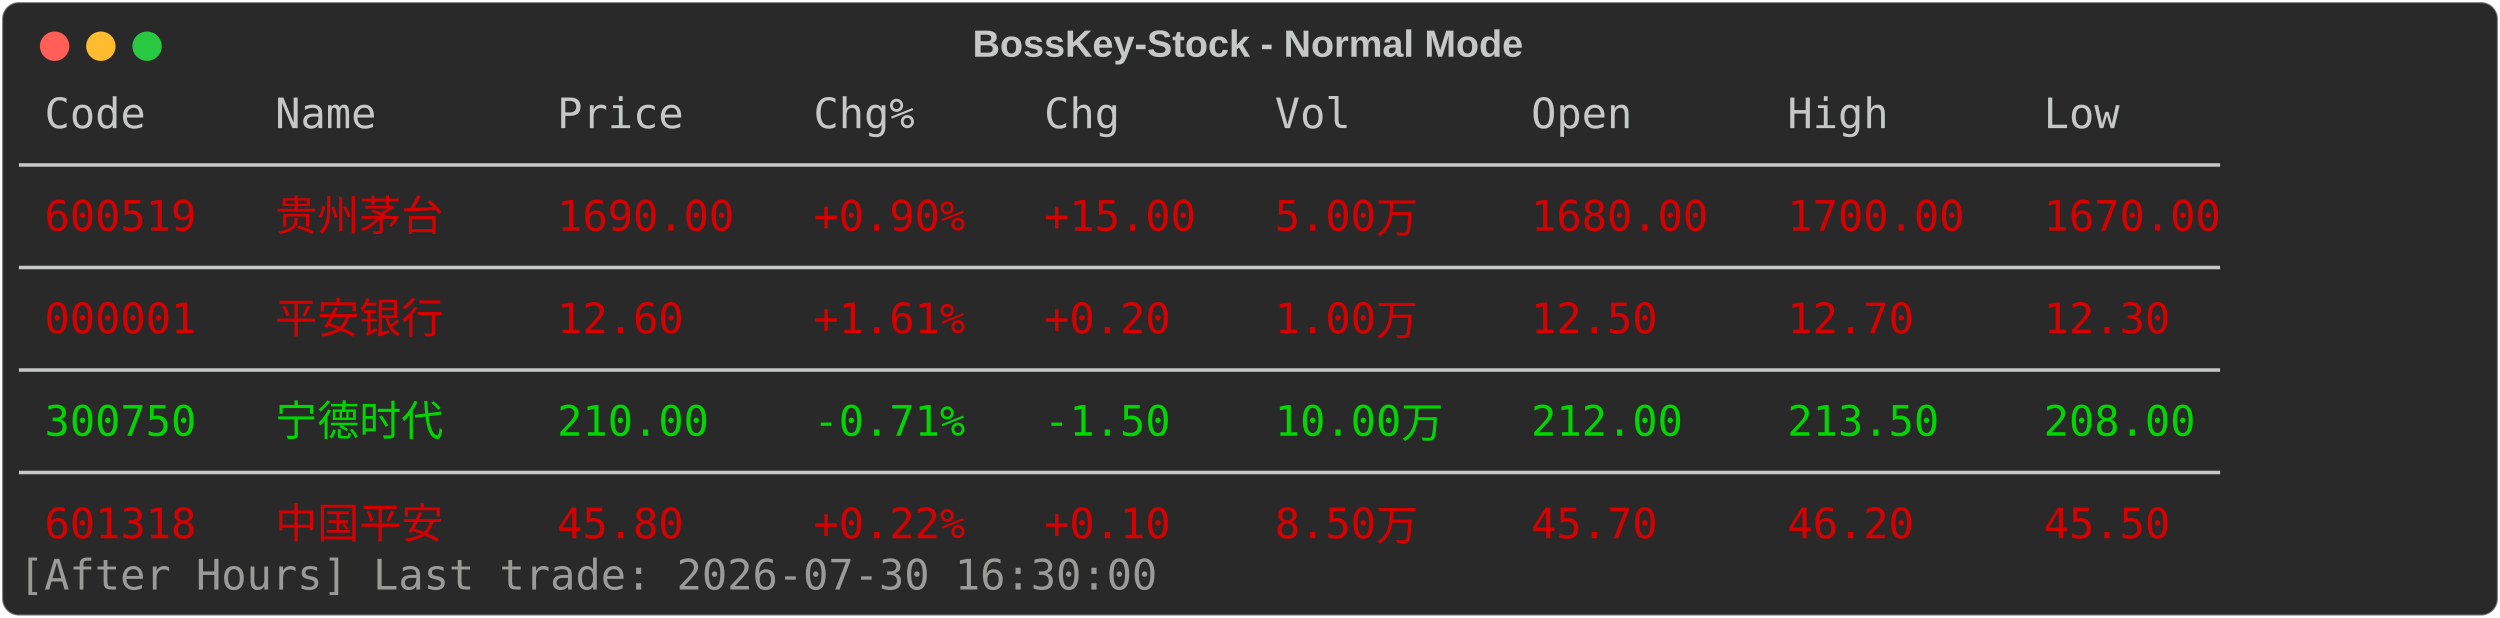
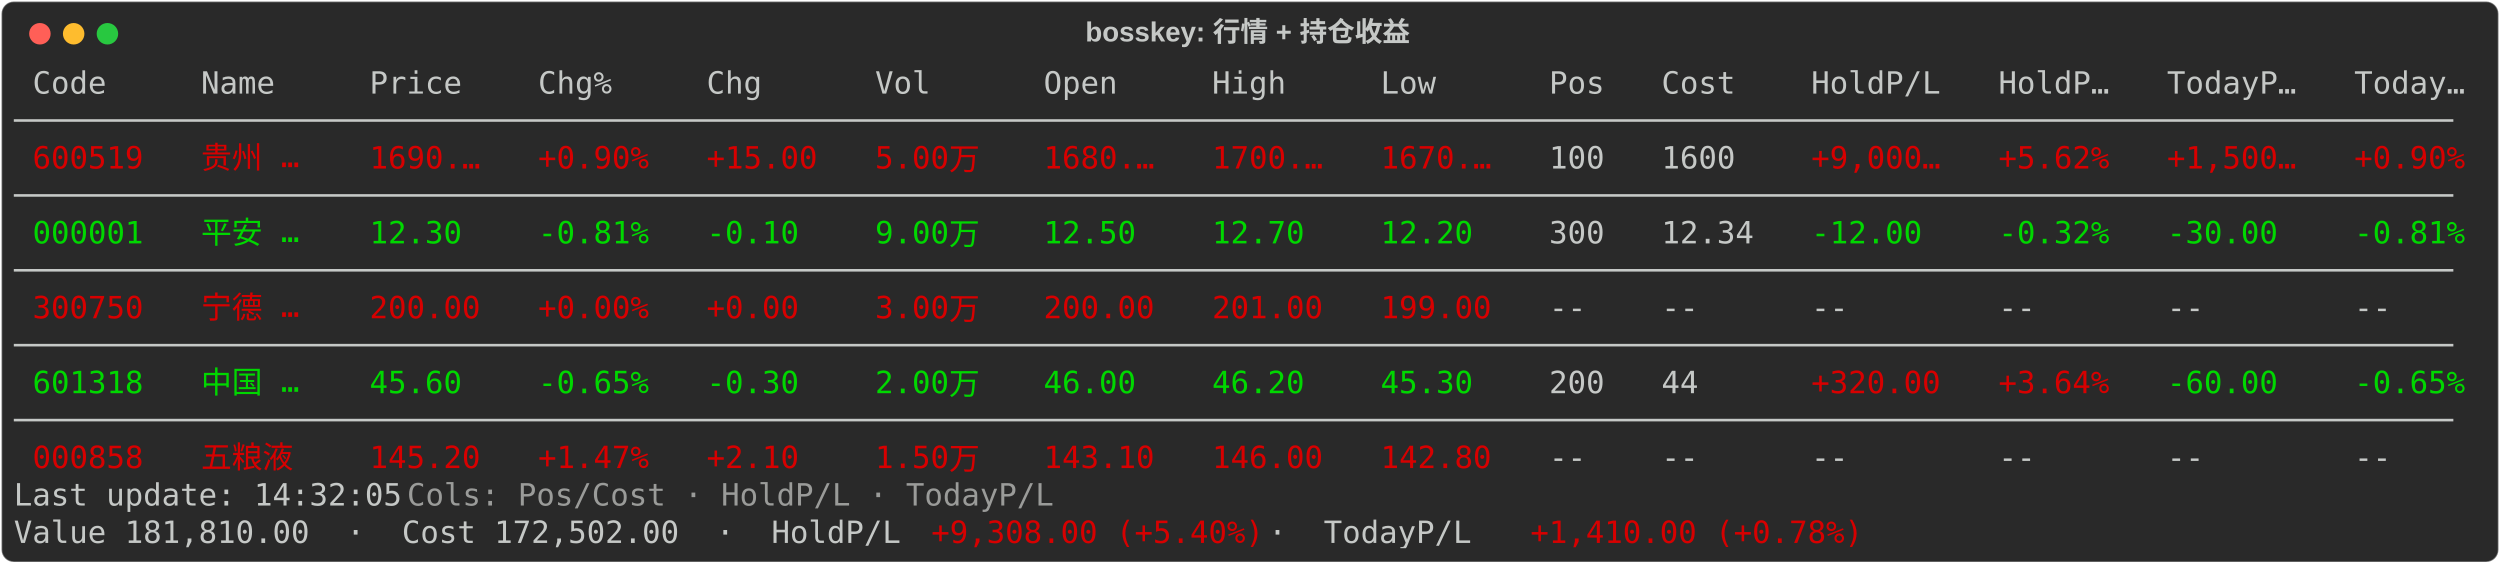
- <svg xmlns="http://www.w3.org/2000/svg" class="rich-terminal" viewBox="0 0 1190 294.0">
+ <svg xmlns="http://www.w3.org/2000/svg" class="rich-terminal" viewBox="0 0 1629 367.2">
  <style>

    @font-face {
        font-family: "Fira Code";
        src: local("FiraCode-Regular"),
                url("https://cdnjs.cloudflare.com/ajax/libs/firacode/6.2.0/woff2/FiraCode-Regular.woff2") format("woff2"),
                url("https://cdnjs.cloudflare.com/ajax/libs/firacode/6.2.0/woff/FiraCode-Regular.woff") format("woff");
        font-style: normal;
        font-weight: 400;
    }
    @font-face {
        font-family: "Fira Code";
        src: local("FiraCode-Bold"),
                url("https://cdnjs.cloudflare.com/ajax/libs/firacode/6.2.0/woff2/FiraCode-Bold.woff2") format("woff2"),
                url("https://cdnjs.cloudflare.com/ajax/libs/firacode/6.2.0/woff/FiraCode-Bold.woff") format("woff");
        font-style: bold;
        font-weight: 700;
    }

-     .terminal-14486342-matrix {
+     .terminal-1065528454-matrix {
        font-family: Fira Code, monospace;
        font-size: 20px;
        line-height: 24.4px;
        font-variant-east-asian: full-width;
    }

-     .terminal-14486342-title {
+     .terminal-1065528454-title {
        font-size: 18px;
        font-weight: bold;
        font-family: arial;
    }

-     .terminal-14486342-r1 { fill: #c5c8c6 }
- .terminal-14486342-r2 { fill: #d70000 }
- .terminal-14486342-r3 { fill: #00d700 }
- .terminal-14486342-r4 { fill: #9a9b99 }
+     .terminal-1065528454-r1 { fill: #c5c8c6 }
+ .terminal-1065528454-r2 { fill: #d70000 }
+ .terminal-1065528454-r3 { fill: #00d700 }
+ .terminal-1065528454-r4 { fill: #9a9b99 }
    </style>
  <defs>
-     <clipPath id="terminal-14486342-clip-terminal">
-       <rect x="0" y="0" width="1170.2" height="243.0" />
-     </clipPath>
-     <clipPath id="terminal-14486342-line-0">
-       <rect x="0" y="1.5" width="1171.2" height="24.65" />
-     </clipPath>
-     <clipPath id="terminal-14486342-line-1">
-       <rect x="0" y="25.9" width="1171.2" height="24.65" />
-     </clipPath>
-     <clipPath id="terminal-14486342-line-2">
-       <rect x="0" y="50.3" width="1171.2" height="24.65" />
-     </clipPath>
-     <clipPath id="terminal-14486342-line-3">
-       <rect x="0" y="74.7" width="1171.2" height="24.65" />
-     </clipPath>
-     <clipPath id="terminal-14486342-line-4">
-       <rect x="0" y="99.1" width="1171.2" height="24.65" />
-     </clipPath>
-     <clipPath id="terminal-14486342-line-5">
-       <rect x="0" y="123.5" width="1171.2" height="24.65" />
-     </clipPath>
-     <clipPath id="terminal-14486342-line-6">
-       <rect x="0" y="147.9" width="1171.2" height="24.65" />
-     </clipPath>
-     <clipPath id="terminal-14486342-line-7">
-       <rect x="0" y="172.3" width="1171.2" height="24.65" />
-     </clipPath>
-     <clipPath id="terminal-14486342-line-8">
-       <rect x="0" y="196.7" width="1171.2" height="24.65" />
+     <clipPath id="terminal-1065528454-clip-terminal">
+       <rect x="0" y="0" width="1609.4" height="316.2" />
+     </clipPath>
+     <clipPath id="terminal-1065528454-line-0">
+       <rect x="0" y="1.5" width="1610.4" height="24.65" />
+     </clipPath>
+     <clipPath id="terminal-1065528454-line-1">
+       <rect x="0" y="25.9" width="1610.4" height="24.65" />
+     </clipPath>
+     <clipPath id="terminal-1065528454-line-2">
+       <rect x="0" y="50.3" width="1610.4" height="24.65" />
+     </clipPath>
+     <clipPath id="terminal-1065528454-line-3">
+       <rect x="0" y="74.7" width="1610.4" height="24.65" />
+     </clipPath>
+     <clipPath id="terminal-1065528454-line-4">
+       <rect x="0" y="99.1" width="1610.4" height="24.65" />
+     </clipPath>
+     <clipPath id="terminal-1065528454-line-5">
+       <rect x="0" y="123.5" width="1610.4" height="24.65" />
+     </clipPath>
+     <clipPath id="terminal-1065528454-line-6">
+       <rect x="0" y="147.9" width="1610.4" height="24.65" />
+     </clipPath>
+     <clipPath id="terminal-1065528454-line-7">
+       <rect x="0" y="172.3" width="1610.4" height="24.65" />
+     </clipPath>
+     <clipPath id="terminal-1065528454-line-8">
+       <rect x="0" y="196.7" width="1610.4" height="24.65" />
+     </clipPath>
+     <clipPath id="terminal-1065528454-line-9">
+       <rect x="0" y="221.1" width="1610.4" height="24.65" />
+     </clipPath>
+     <clipPath id="terminal-1065528454-line-10">
+       <rect x="0" y="245.5" width="1610.4" height="24.65" />
+     </clipPath>
+     <clipPath id="terminal-1065528454-line-11">
+       <rect x="0" y="269.9" width="1610.4" height="24.65" />
    </clipPath>
  </defs>
-   <rect fill="#292929" stroke="rgba(255,255,255,0.35)" stroke-width="1" x="1" y="1" width="1188" height="292" rx="8" />
-   <text class="terminal-14486342-title" fill="#c5c8c6" text-anchor="middle" x="594" y="27">BossKey-Stock - Normal Mode</text>
+   <rect fill="#292929" stroke="rgba(255,255,255,0.35)" stroke-width="1" x="1" y="1" width="1627" height="365.2" rx="8" />
+   <text class="terminal-1065528454-title" fill="#c5c8c6" text-anchor="middle" x="813" y="27">bosskey: 行情 + 持仓收益</text>
  <g transform="translate(26,22)">
    <circle cx="0" cy="0" r="7" fill="#ff5f57" />
    <circle cx="22" cy="0" r="7" fill="#febc2e" />
    <circle cx="44" cy="0" r="7" fill="#28c840" />
  </g>
-   <g transform="translate(9, 41)" clip-path="url(#terminal-14486342-clip-terminal)">
-     <g class="terminal-14486342-matrix">
-       <text class="terminal-14486342-r1" x="12.2" y="20" textLength="73.2" clip-path="url(#terminal-14486342-line-0)">Code  </text>
-       <text class="terminal-14486342-r1" x="122" y="20" textLength="97.6" clip-path="url(#terminal-14486342-line-0)">Name    </text>
-       <text class="terminal-14486342-r1" x="256.2" y="20" textLength="85.4" clip-path="url(#terminal-14486342-line-0)">Price  </text>
-       <text class="terminal-14486342-r1" x="378.2" y="20" textLength="73.2" clip-path="url(#terminal-14486342-line-0)">Chg%  </text>
-       <text class="terminal-14486342-r1" x="488" y="20" textLength="73.2" clip-path="url(#terminal-14486342-line-0)">Chg   </text>
-       <text class="terminal-14486342-r1" x="597.8" y="20" textLength="85.4" clip-path="url(#terminal-14486342-line-0)">Vol    </text>
-       <text class="terminal-14486342-r1" x="719.8" y="20" textLength="85.4" clip-path="url(#terminal-14486342-line-0)">Open   </text>
-       <text class="terminal-14486342-r1" x="841.8" y="20" textLength="85.4" clip-path="url(#terminal-14486342-line-0)">High   </text>
-       <text class="terminal-14486342-r1" x="963.8" y="20" textLength="85.4" clip-path="url(#terminal-14486342-line-0)">Low    </text>
-       <text class="terminal-14486342-r1" x="1171.2" y="20" textLength="12.2" clip-path="url(#terminal-14486342-line-0)">
- </text>
-       <text class="terminal-14486342-r1" x="0" y="44.4" textLength="1061.4" clip-path="url(#terminal-14486342-line-1)">───────────────────────────────────────────────────────────────────────────────────────</text>
-       <text class="terminal-14486342-r1" x="1171.2" y="44.4" textLength="12.2" clip-path="url(#terminal-14486342-line-1)">
- </text>
-       <text class="terminal-14486342-r2" x="12.2" y="68.8" textLength="73.2" clip-path="url(#terminal-14486342-line-2)">600519</text>
-       <text class="terminal-14486342-r2" x="122" y="68.8" textLength="48.8" clip-path="url(#terminal-14486342-line-2)">贵州茅台</text>
-       <text class="terminal-14486342-r2" x="256.2" y="68.8" textLength="85.4" clip-path="url(#terminal-14486342-line-2)">1690.00</text>
-       <text class="terminal-14486342-r2" x="378.2" y="68.8" textLength="73.2" clip-path="url(#terminal-14486342-line-2)">+0.90%</text>
-       <text class="terminal-14486342-r2" x="488" y="68.8" textLength="73.2" clip-path="url(#terminal-14486342-line-2)">+15.00</text>
-       <text class="terminal-14486342-r2" x="597.8" y="68.8" textLength="73.2" clip-path="url(#terminal-14486342-line-2)">5.00万 </text>
-       <text class="terminal-14486342-r2" x="719.8" y="68.8" textLength="85.4" clip-path="url(#terminal-14486342-line-2)">1680.00</text>
-       <text class="terminal-14486342-r2" x="841.8" y="68.8" textLength="85.4" clip-path="url(#terminal-14486342-line-2)">1700.00</text>
-       <text class="terminal-14486342-r2" x="963.8" y="68.8" textLength="85.4" clip-path="url(#terminal-14486342-line-2)">1670.00</text>
-       <text class="terminal-14486342-r1" x="1171.2" y="68.8" textLength="12.2" clip-path="url(#terminal-14486342-line-2)">
- </text>
-       <text class="terminal-14486342-r1" x="0" y="93.2" textLength="1061.4" clip-path="url(#terminal-14486342-line-3)">───────────────────────────────────────────────────────────────────────────────────────</text>
-       <text class="terminal-14486342-r1" x="1171.2" y="93.2" textLength="12.2" clip-path="url(#terminal-14486342-line-3)">
- </text>
-       <text class="terminal-14486342-r2" x="12.2" y="117.6" textLength="73.2" clip-path="url(#terminal-14486342-line-4)">000001</text>
-       <text class="terminal-14486342-r2" x="122" y="117.6" textLength="48.8" clip-path="url(#terminal-14486342-line-4)">平安银行</text>
-       <text class="terminal-14486342-r2" x="256.2" y="117.6" textLength="85.4" clip-path="url(#terminal-14486342-line-4)">12.60  </text>
-       <text class="terminal-14486342-r2" x="378.2" y="117.6" textLength="73.2" clip-path="url(#terminal-14486342-line-4)">+1.61%</text>
-       <text class="terminal-14486342-r2" x="488" y="117.6" textLength="73.2" clip-path="url(#terminal-14486342-line-4)">+0.20 </text>
-       <text class="terminal-14486342-r2" x="597.8" y="117.6" textLength="73.2" clip-path="url(#terminal-14486342-line-4)">1.00万 </text>
-       <text class="terminal-14486342-r2" x="719.8" y="117.6" textLength="85.4" clip-path="url(#terminal-14486342-line-4)">12.50  </text>
-       <text class="terminal-14486342-r2" x="841.8" y="117.6" textLength="85.4" clip-path="url(#terminal-14486342-line-4)">12.70  </text>
-       <text class="terminal-14486342-r2" x="963.8" y="117.6" textLength="85.4" clip-path="url(#terminal-14486342-line-4)">12.30  </text>
-       <text class="terminal-14486342-r1" x="1171.2" y="117.6" textLength="12.2" clip-path="url(#terminal-14486342-line-4)">
- </text>
-       <text class="terminal-14486342-r1" x="0" y="142" textLength="1061.4" clip-path="url(#terminal-14486342-line-5)">───────────────────────────────────────────────────────────────────────────────────────</text>
-       <text class="terminal-14486342-r1" x="1171.2" y="142" textLength="12.2" clip-path="url(#terminal-14486342-line-5)">
- </text>
-       <text class="terminal-14486342-r3" x="12.2" y="166.4" textLength="73.2" clip-path="url(#terminal-14486342-line-6)">300750</text>
-       <text class="terminal-14486342-r3" x="122" y="166.4" textLength="48.8" clip-path="url(#terminal-14486342-line-6)">宁德时代</text>
-       <text class="terminal-14486342-r3" x="256.2" y="166.4" textLength="85.4" clip-path="url(#terminal-14486342-line-6)">210.00 </text>
-       <text class="terminal-14486342-r3" x="378.2" y="166.4" textLength="73.2" clip-path="url(#terminal-14486342-line-6)">-0.71%</text>
-       <text class="terminal-14486342-r3" x="488" y="166.4" textLength="73.2" clip-path="url(#terminal-14486342-line-6)">-1.50 </text>
-       <text class="terminal-14486342-r3" x="597.8" y="166.4" textLength="73.2" clip-path="url(#terminal-14486342-line-6)">10.00万</text>
-       <text class="terminal-14486342-r3" x="719.8" y="166.4" textLength="85.4" clip-path="url(#terminal-14486342-line-6)">212.00 </text>
-       <text class="terminal-14486342-r3" x="841.8" y="166.4" textLength="85.4" clip-path="url(#terminal-14486342-line-6)">213.50 </text>
-       <text class="terminal-14486342-r3" x="963.8" y="166.4" textLength="85.4" clip-path="url(#terminal-14486342-line-6)">208.00 </text>
-       <text class="terminal-14486342-r1" x="1171.2" y="166.4" textLength="12.2" clip-path="url(#terminal-14486342-line-6)">
- </text>
-       <text class="terminal-14486342-r1" x="0" y="190.8" textLength="1061.4" clip-path="url(#terminal-14486342-line-7)">───────────────────────────────────────────────────────────────────────────────────────</text>
-       <text class="terminal-14486342-r1" x="1171.2" y="190.8" textLength="12.2" clip-path="url(#terminal-14486342-line-7)">
- </text>
-       <text class="terminal-14486342-r2" x="12.2" y="215.2" textLength="73.2" clip-path="url(#terminal-14486342-line-8)">601318</text>
-       <text class="terminal-14486342-r2" x="122" y="215.2" textLength="48.8" clip-path="url(#terminal-14486342-line-8)">中国平安</text>
-       <text class="terminal-14486342-r2" x="256.2" y="215.2" textLength="85.4" clip-path="url(#terminal-14486342-line-8)">45.80  </text>
-       <text class="terminal-14486342-r2" x="378.2" y="215.2" textLength="73.2" clip-path="url(#terminal-14486342-line-8)">+0.22%</text>
-       <text class="terminal-14486342-r2" x="488" y="215.2" textLength="73.2" clip-path="url(#terminal-14486342-line-8)">+0.10 </text>
-       <text class="terminal-14486342-r2" x="597.8" y="215.2" textLength="73.2" clip-path="url(#terminal-14486342-line-8)">8.50万 </text>
-       <text class="terminal-14486342-r2" x="719.8" y="215.2" textLength="85.4" clip-path="url(#terminal-14486342-line-8)">45.70  </text>
-       <text class="terminal-14486342-r2" x="841.8" y="215.2" textLength="85.4" clip-path="url(#terminal-14486342-line-8)">46.20  </text>
-       <text class="terminal-14486342-r2" x="963.8" y="215.2" textLength="85.4" clip-path="url(#terminal-14486342-line-8)">45.50  </text>
-       <text class="terminal-14486342-r1" x="1171.2" y="215.2" textLength="12.2" clip-path="url(#terminal-14486342-line-8)">
- </text>
-       <text class="terminal-14486342-r4" x="0" y="239.6" textLength="549" clip-path="url(#terminal-14486342-line-9)">[After Hours] Last trade: 2026-07-30 16:30:00</text>
-       <text class="terminal-14486342-r1" x="1171.2" y="239.6" textLength="12.2" clip-path="url(#terminal-14486342-line-9)">
+   <g transform="translate(9, 41)" clip-path="url(#terminal-1065528454-clip-terminal)">
+     <g class="terminal-1065528454-matrix">
+       <text class="terminal-1065528454-r1" x="12.2" y="20" textLength="73.2" clip-path="url(#terminal-1065528454-line-0)">Code  </text>
+       <text class="terminal-1065528454-r1" x="122" y="20" textLength="73.2" clip-path="url(#terminal-1065528454-line-0)">Name  </text>
+       <text class="terminal-1065528454-r1" x="231.8" y="20" textLength="73.2" clip-path="url(#terminal-1065528454-line-0)">Price </text>
+       <text class="terminal-1065528454-r1" x="341.6" y="20" textLength="73.2" clip-path="url(#terminal-1065528454-line-0)">Chg%  </text>
+       <text class="terminal-1065528454-r1" x="451.4" y="20" textLength="73.2" clip-path="url(#terminal-1065528454-line-0)">Chg   </text>
+       <text class="terminal-1065528454-r1" x="561.2" y="20" textLength="73.2" clip-path="url(#terminal-1065528454-line-0)">Vol   </text>
+       <text class="terminal-1065528454-r1" x="671" y="20" textLength="73.2" clip-path="url(#terminal-1065528454-line-0)">Open  </text>
+       <text class="terminal-1065528454-r1" x="780.8" y="20" textLength="73.2" clip-path="url(#terminal-1065528454-line-0)">High  </text>
+       <text class="terminal-1065528454-r1" x="890.6" y="20" textLength="73.2" clip-path="url(#terminal-1065528454-line-0)">Low   </text>
+       <text class="terminal-1065528454-r1" x="1000.4" y="20" textLength="36.6" clip-path="url(#terminal-1065528454-line-0)">Pos</text>
+       <text class="terminal-1065528454-r1" x="1073.6" y="20" textLength="61" clip-path="url(#terminal-1065528454-line-0)">Cost </text>
+       <text class="terminal-1065528454-r1" x="1171.2" y="20" textLength="85.4" clip-path="url(#terminal-1065528454-line-0)">HoldP/L</text>
+       <text class="terminal-1065528454-r1" x="1293.2" y="20" textLength="73.2" clip-path="url(#terminal-1065528454-line-0)">HoldP…</text>
+       <text class="terminal-1065528454-r1" x="1403" y="20" textLength="85.4" clip-path="url(#terminal-1065528454-line-0)">TodayP…</text>
+       <text class="terminal-1065528454-r1" x="1525" y="20" textLength="73.2" clip-path="url(#terminal-1065528454-line-0)">Today…</text>
+       <text class="terminal-1065528454-r1" x="1610.4" y="20" textLength="12.2" clip-path="url(#terminal-1065528454-line-0)">
+ </text>
+       <text class="terminal-1065528454-r1" x="0" y="44.4" textLength="1610.4" clip-path="url(#terminal-1065528454-line-1)">────────────────────────────────────────────────────────────────────────────────────────────────────────────────────────────────────</text>
+       <text class="terminal-1065528454-r1" x="1610.4" y="44.4" textLength="12.2" clip-path="url(#terminal-1065528454-line-1)">
+ </text>
+       <text class="terminal-1065528454-r2" x="12.2" y="68.8" textLength="73.2" clip-path="url(#terminal-1065528454-line-2)">600519</text>
+       <text class="terminal-1065528454-r2" x="122" y="68.8" textLength="48.8" clip-path="url(#terminal-1065528454-line-2)">贵州 …</text>
+       <text class="terminal-1065528454-r2" x="231.8" y="68.8" textLength="73.2" clip-path="url(#terminal-1065528454-line-2)">1690.…</text>
+       <text class="terminal-1065528454-r2" x="341.6" y="68.8" textLength="73.2" clip-path="url(#terminal-1065528454-line-2)">+0.90%</text>
+       <text class="terminal-1065528454-r2" x="451.4" y="68.8" textLength="73.2" clip-path="url(#terminal-1065528454-line-2)">+15.00</text>
+       <text class="terminal-1065528454-r2" x="561.2" y="68.8" textLength="61" clip-path="url(#terminal-1065528454-line-2)">5.00万</text>
+       <text class="terminal-1065528454-r2" x="671" y="68.8" textLength="73.2" clip-path="url(#terminal-1065528454-line-2)">1680.…</text>
+       <text class="terminal-1065528454-r2" x="780.8" y="68.8" textLength="73.2" clip-path="url(#terminal-1065528454-line-2)">1700.…</text>
+       <text class="terminal-1065528454-r2" x="890.6" y="68.8" textLength="73.2" clip-path="url(#terminal-1065528454-line-2)">1670.…</text>
+       <text class="terminal-1065528454-r1" x="1000.4" y="68.8" textLength="36.6" clip-path="url(#terminal-1065528454-line-2)">100</text>
+       <text class="terminal-1065528454-r1" x="1073.6" y="68.8" textLength="61" clip-path="url(#terminal-1065528454-line-2)">1600 </text>
+       <text class="terminal-1065528454-r2" x="1171.2" y="68.8" textLength="85.4" clip-path="url(#terminal-1065528454-line-2)">+9,000…</text>
+       <text class="terminal-1065528454-r2" x="1293.2" y="68.8" textLength="73.2" clip-path="url(#terminal-1065528454-line-2)">+5.62%</text>
+       <text class="terminal-1065528454-r2" x="1403" y="68.8" textLength="85.4" clip-path="url(#terminal-1065528454-line-2)">+1,500…</text>
+       <text class="terminal-1065528454-r2" x="1525" y="68.8" textLength="73.2" clip-path="url(#terminal-1065528454-line-2)">+0.90%</text>
+       <text class="terminal-1065528454-r1" x="1610.4" y="68.8" textLength="12.2" clip-path="url(#terminal-1065528454-line-2)">
+ </text>
+       <text class="terminal-1065528454-r1" x="0" y="93.2" textLength="1610.4" clip-path="url(#terminal-1065528454-line-3)">────────────────────────────────────────────────────────────────────────────────────────────────────────────────────────────────────</text>
+       <text class="terminal-1065528454-r1" x="1610.4" y="93.2" textLength="12.2" clip-path="url(#terminal-1065528454-line-3)">
+ </text>
+       <text class="terminal-1065528454-r3" x="12.2" y="117.6" textLength="73.2" clip-path="url(#terminal-1065528454-line-4)">000001</text>
+       <text class="terminal-1065528454-r3" x="122" y="117.6" textLength="48.8" clip-path="url(#terminal-1065528454-line-4)">平安 …</text>
+       <text class="terminal-1065528454-r3" x="231.8" y="117.6" textLength="73.2" clip-path="url(#terminal-1065528454-line-4)">12.30 </text>
+       <text class="terminal-1065528454-r3" x="341.6" y="117.6" textLength="73.2" clip-path="url(#terminal-1065528454-line-4)">-0.81%</text>
+       <text class="terminal-1065528454-r3" x="451.4" y="117.6" textLength="73.2" clip-path="url(#terminal-1065528454-line-4)">-0.10 </text>
+       <text class="terminal-1065528454-r3" x="561.2" y="117.6" textLength="61" clip-path="url(#terminal-1065528454-line-4)">9.00万</text>
+       <text class="terminal-1065528454-r3" x="671" y="117.6" textLength="73.2" clip-path="url(#terminal-1065528454-line-4)">12.50 </text>
+       <text class="terminal-1065528454-r3" x="780.8" y="117.6" textLength="73.2" clip-path="url(#terminal-1065528454-line-4)">12.70 </text>
+       <text class="terminal-1065528454-r3" x="890.6" y="117.6" textLength="73.2" clip-path="url(#terminal-1065528454-line-4)">12.20 </text>
+       <text class="terminal-1065528454-r1" x="1000.4" y="117.6" textLength="36.6" clip-path="url(#terminal-1065528454-line-4)">300</text>
+       <text class="terminal-1065528454-r1" x="1073.6" y="117.6" textLength="61" clip-path="url(#terminal-1065528454-line-4)">12.34</text>
+       <text class="terminal-1065528454-r3" x="1171.2" y="117.6" textLength="85.4" clip-path="url(#terminal-1065528454-line-4)">-12.00 </text>
+       <text class="terminal-1065528454-r3" x="1293.2" y="117.6" textLength="73.2" clip-path="url(#terminal-1065528454-line-4)">-0.32%</text>
+       <text class="terminal-1065528454-r3" x="1403" y="117.6" textLength="85.4" clip-path="url(#terminal-1065528454-line-4)">-30.00 </text>
+       <text class="terminal-1065528454-r3" x="1525" y="117.6" textLength="73.2" clip-path="url(#terminal-1065528454-line-4)">-0.81%</text>
+       <text class="terminal-1065528454-r1" x="1610.4" y="117.6" textLength="12.2" clip-path="url(#terminal-1065528454-line-4)">
+ </text>
+       <text class="terminal-1065528454-r1" x="0" y="142" textLength="1610.4" clip-path="url(#terminal-1065528454-line-5)">────────────────────────────────────────────────────────────────────────────────────────────────────────────────────────────────────</text>
+       <text class="terminal-1065528454-r1" x="1610.4" y="142" textLength="12.2" clip-path="url(#terminal-1065528454-line-5)">
+ </text>
+       <text class="terminal-1065528454-r2" x="12.2" y="166.4" textLength="73.2" clip-path="url(#terminal-1065528454-line-6)">300750</text>
+       <text class="terminal-1065528454-r2" x="122" y="166.4" textLength="48.8" clip-path="url(#terminal-1065528454-line-6)">宁德 …</text>
+       <text class="terminal-1065528454-r2" x="231.8" y="166.4" textLength="73.2" clip-path="url(#terminal-1065528454-line-6)">200.00</text>
+       <text class="terminal-1065528454-r2" x="341.6" y="166.4" textLength="73.2" clip-path="url(#terminal-1065528454-line-6)">+0.00%</text>
+       <text class="terminal-1065528454-r2" x="451.4" y="166.4" textLength="73.2" clip-path="url(#terminal-1065528454-line-6)">+0.00 </text>
+       <text class="terminal-1065528454-r2" x="561.2" y="166.4" textLength="61" clip-path="url(#terminal-1065528454-line-6)">3.00万</text>
+       <text class="terminal-1065528454-r2" x="671" y="166.4" textLength="73.2" clip-path="url(#terminal-1065528454-line-6)">200.00</text>
+       <text class="terminal-1065528454-r2" x="780.8" y="166.4" textLength="73.2" clip-path="url(#terminal-1065528454-line-6)">201.00</text>
+       <text class="terminal-1065528454-r2" x="890.6" y="166.4" textLength="73.2" clip-path="url(#terminal-1065528454-line-6)">199.00</text>
+       <text class="terminal-1065528454-r1" x="1000.4" y="166.4" textLength="36.6" clip-path="url(#terminal-1065528454-line-6)">-- </text>
+       <text class="terminal-1065528454-r1" x="1073.6" y="166.4" textLength="61" clip-path="url(#terminal-1065528454-line-6)">--   </text>
+       <text class="terminal-1065528454-r1" x="1171.2" y="166.4" textLength="85.4" clip-path="url(#terminal-1065528454-line-6)">--     </text>
+       <text class="terminal-1065528454-r1" x="1293.2" y="166.4" textLength="73.2" clip-path="url(#terminal-1065528454-line-6)">--    </text>
+       <text class="terminal-1065528454-r1" x="1403" y="166.4" textLength="85.4" clip-path="url(#terminal-1065528454-line-6)">--     </text>
+       <text class="terminal-1065528454-r1" x="1525" y="166.4" textLength="73.2" clip-path="url(#terminal-1065528454-line-6)">--    </text>
+       <text class="terminal-1065528454-r1" x="1610.4" y="166.4" textLength="12.2" clip-path="url(#terminal-1065528454-line-6)">
+ </text>
+       <text class="terminal-1065528454-r1" x="0" y="190.8" textLength="1610.4" clip-path="url(#terminal-1065528454-line-7)">────────────────────────────────────────────────────────────────────────────────────────────────────────────────────────────────────</text>
+       <text class="terminal-1065528454-r1" x="1610.4" y="190.8" textLength="12.2" clip-path="url(#terminal-1065528454-line-7)">
+ </text>
+       <text class="terminal-1065528454-r3" x="12.2" y="215.2" textLength="73.2" clip-path="url(#terminal-1065528454-line-8)">601318</text>
+       <text class="terminal-1065528454-r3" x="122" y="215.2" textLength="48.8" clip-path="url(#terminal-1065528454-line-8)">中国 …</text>
+       <text class="terminal-1065528454-r3" x="231.8" y="215.2" textLength="73.2" clip-path="url(#terminal-1065528454-line-8)">45.60 </text>
+       <text class="terminal-1065528454-r3" x="341.6" y="215.2" textLength="73.2" clip-path="url(#terminal-1065528454-line-8)">-0.65%</text>
+       <text class="terminal-1065528454-r3" x="451.4" y="215.2" textLength="73.2" clip-path="url(#terminal-1065528454-line-8)">-0.30 </text>
+       <text class="terminal-1065528454-r3" x="561.2" y="215.2" textLength="61" clip-path="url(#terminal-1065528454-line-8)">2.00万</text>
+       <text class="terminal-1065528454-r3" x="671" y="215.2" textLength="73.2" clip-path="url(#terminal-1065528454-line-8)">46.00 </text>
+       <text class="terminal-1065528454-r3" x="780.8" y="215.2" textLength="73.2" clip-path="url(#terminal-1065528454-line-8)">46.20 </text>
+       <text class="terminal-1065528454-r3" x="890.6" y="215.2" textLength="73.2" clip-path="url(#terminal-1065528454-line-8)">45.30 </text>
+       <text class="terminal-1065528454-r1" x="1000.4" y="215.2" textLength="36.6" clip-path="url(#terminal-1065528454-line-8)">200</text>
+       <text class="terminal-1065528454-r1" x="1073.6" y="215.2" textLength="61" clip-path="url(#terminal-1065528454-line-8)">44   </text>
+       <text class="terminal-1065528454-r2" x="1171.2" y="215.2" textLength="85.4" clip-path="url(#terminal-1065528454-line-8)">+320.00</text>
+       <text class="terminal-1065528454-r2" x="1293.2" y="215.2" textLength="73.2" clip-path="url(#terminal-1065528454-line-8)">+3.64%</text>
+       <text class="terminal-1065528454-r3" x="1403" y="215.2" textLength="85.4" clip-path="url(#terminal-1065528454-line-8)">-60.00 </text>
+       <text class="terminal-1065528454-r3" x="1525" y="215.2" textLength="73.2" clip-path="url(#terminal-1065528454-line-8)">-0.65%</text>
+       <text class="terminal-1065528454-r1" x="1610.4" y="215.2" textLength="12.2" clip-path="url(#terminal-1065528454-line-8)">
+ </text>
+       <text class="terminal-1065528454-r1" x="0" y="239.6" textLength="1610.4" clip-path="url(#terminal-1065528454-line-9)">────────────────────────────────────────────────────────────────────────────────────────────────────────────────────────────────────</text>
+       <text class="terminal-1065528454-r1" x="1610.4" y="239.6" textLength="12.2" clip-path="url(#terminal-1065528454-line-9)">
+ </text>
+       <text class="terminal-1065528454-r2" x="12.2" y="264" textLength="73.2" clip-path="url(#terminal-1065528454-line-10)">000858</text>
+       <text class="terminal-1065528454-r2" x="122" y="264" textLength="36.6" clip-path="url(#terminal-1065528454-line-10)">五粮液</text>
+       <text class="terminal-1065528454-r2" x="231.8" y="264" textLength="73.2" clip-path="url(#terminal-1065528454-line-10)">145.20</text>
+       <text class="terminal-1065528454-r2" x="341.6" y="264" textLength="73.2" clip-path="url(#terminal-1065528454-line-10)">+1.47%</text>
+       <text class="terminal-1065528454-r2" x="451.4" y="264" textLength="73.2" clip-path="url(#terminal-1065528454-line-10)">+2.10 </text>
+       <text class="terminal-1065528454-r2" x="561.2" y="264" textLength="61" clip-path="url(#terminal-1065528454-line-10)">1.50万</text>
+       <text class="terminal-1065528454-r2" x="671" y="264" textLength="73.2" clip-path="url(#terminal-1065528454-line-10)">143.10</text>
+       <text class="terminal-1065528454-r2" x="780.8" y="264" textLength="73.2" clip-path="url(#terminal-1065528454-line-10)">146.00</text>
+       <text class="terminal-1065528454-r2" x="890.6" y="264" textLength="73.2" clip-path="url(#terminal-1065528454-line-10)">142.80</text>
+       <text class="terminal-1065528454-r1" x="1000.4" y="264" textLength="36.6" clip-path="url(#terminal-1065528454-line-10)">-- </text>
+       <text class="terminal-1065528454-r1" x="1073.6" y="264" textLength="61" clip-path="url(#terminal-1065528454-line-10)">--   </text>
+       <text class="terminal-1065528454-r1" x="1171.2" y="264" textLength="85.4" clip-path="url(#terminal-1065528454-line-10)">--     </text>
+       <text class="terminal-1065528454-r1" x="1293.2" y="264" textLength="73.2" clip-path="url(#terminal-1065528454-line-10)">--    </text>
+       <text class="terminal-1065528454-r1" x="1403" y="264" textLength="85.4" clip-path="url(#terminal-1065528454-line-10)">--     </text>
+       <text class="terminal-1065528454-r1" x="1525" y="264" textLength="73.2" clip-path="url(#terminal-1065528454-line-10)">--    </text>
+       <text class="terminal-1065528454-r1" x="1610.4" y="264" textLength="12.2" clip-path="url(#terminal-1065528454-line-10)">
+ </text>
+       <text class="terminal-1065528454-r1" x="0" y="288.4" textLength="256.2" clip-path="url(#terminal-1065528454-line-11)">Last update: 14:32:05</text>
+       <text class="terminal-1065528454-r4" x="256.2" y="288.4" textLength="451.4" clip-path="url(#terminal-1065528454-line-11)">  Cols: Pos/Cost · HoldP/L · TodayP/L</text>
+       <text class="terminal-1065528454-r1" x="1610.4" y="288.4" textLength="12.2" clip-path="url(#terminal-1065528454-line-11)">
+ </text>
+       <text class="terminal-1065528454-r1" x="0" y="312.8" textLength="597.8" clip-path="url(#terminal-1065528454-line-12)">Value 181,810.00  ·  Cost 172,502.00  ·  HoldP/L </text>
+       <text class="terminal-1065528454-r2" x="597.8" y="312.8" textLength="219.6" clip-path="url(#terminal-1065528454-line-12)">+9,308.00 (+5.40%)</text>
+       <text class="terminal-1065528454-r1" x="817.4" y="312.8" textLength="170.8" clip-path="url(#terminal-1065528454-line-12)">  ·  TodayP/L </text>
+       <text class="terminal-1065528454-r2" x="988.2" y="312.8" textLength="219.6" clip-path="url(#terminal-1065528454-line-12)">+1,410.00 (+0.78%)</text>
+       <text class="terminal-1065528454-r1" x="1610.4" y="312.8" textLength="12.2" clip-path="url(#terminal-1065528454-line-12)">
</text>
    </g>
  </g>
</svg>
